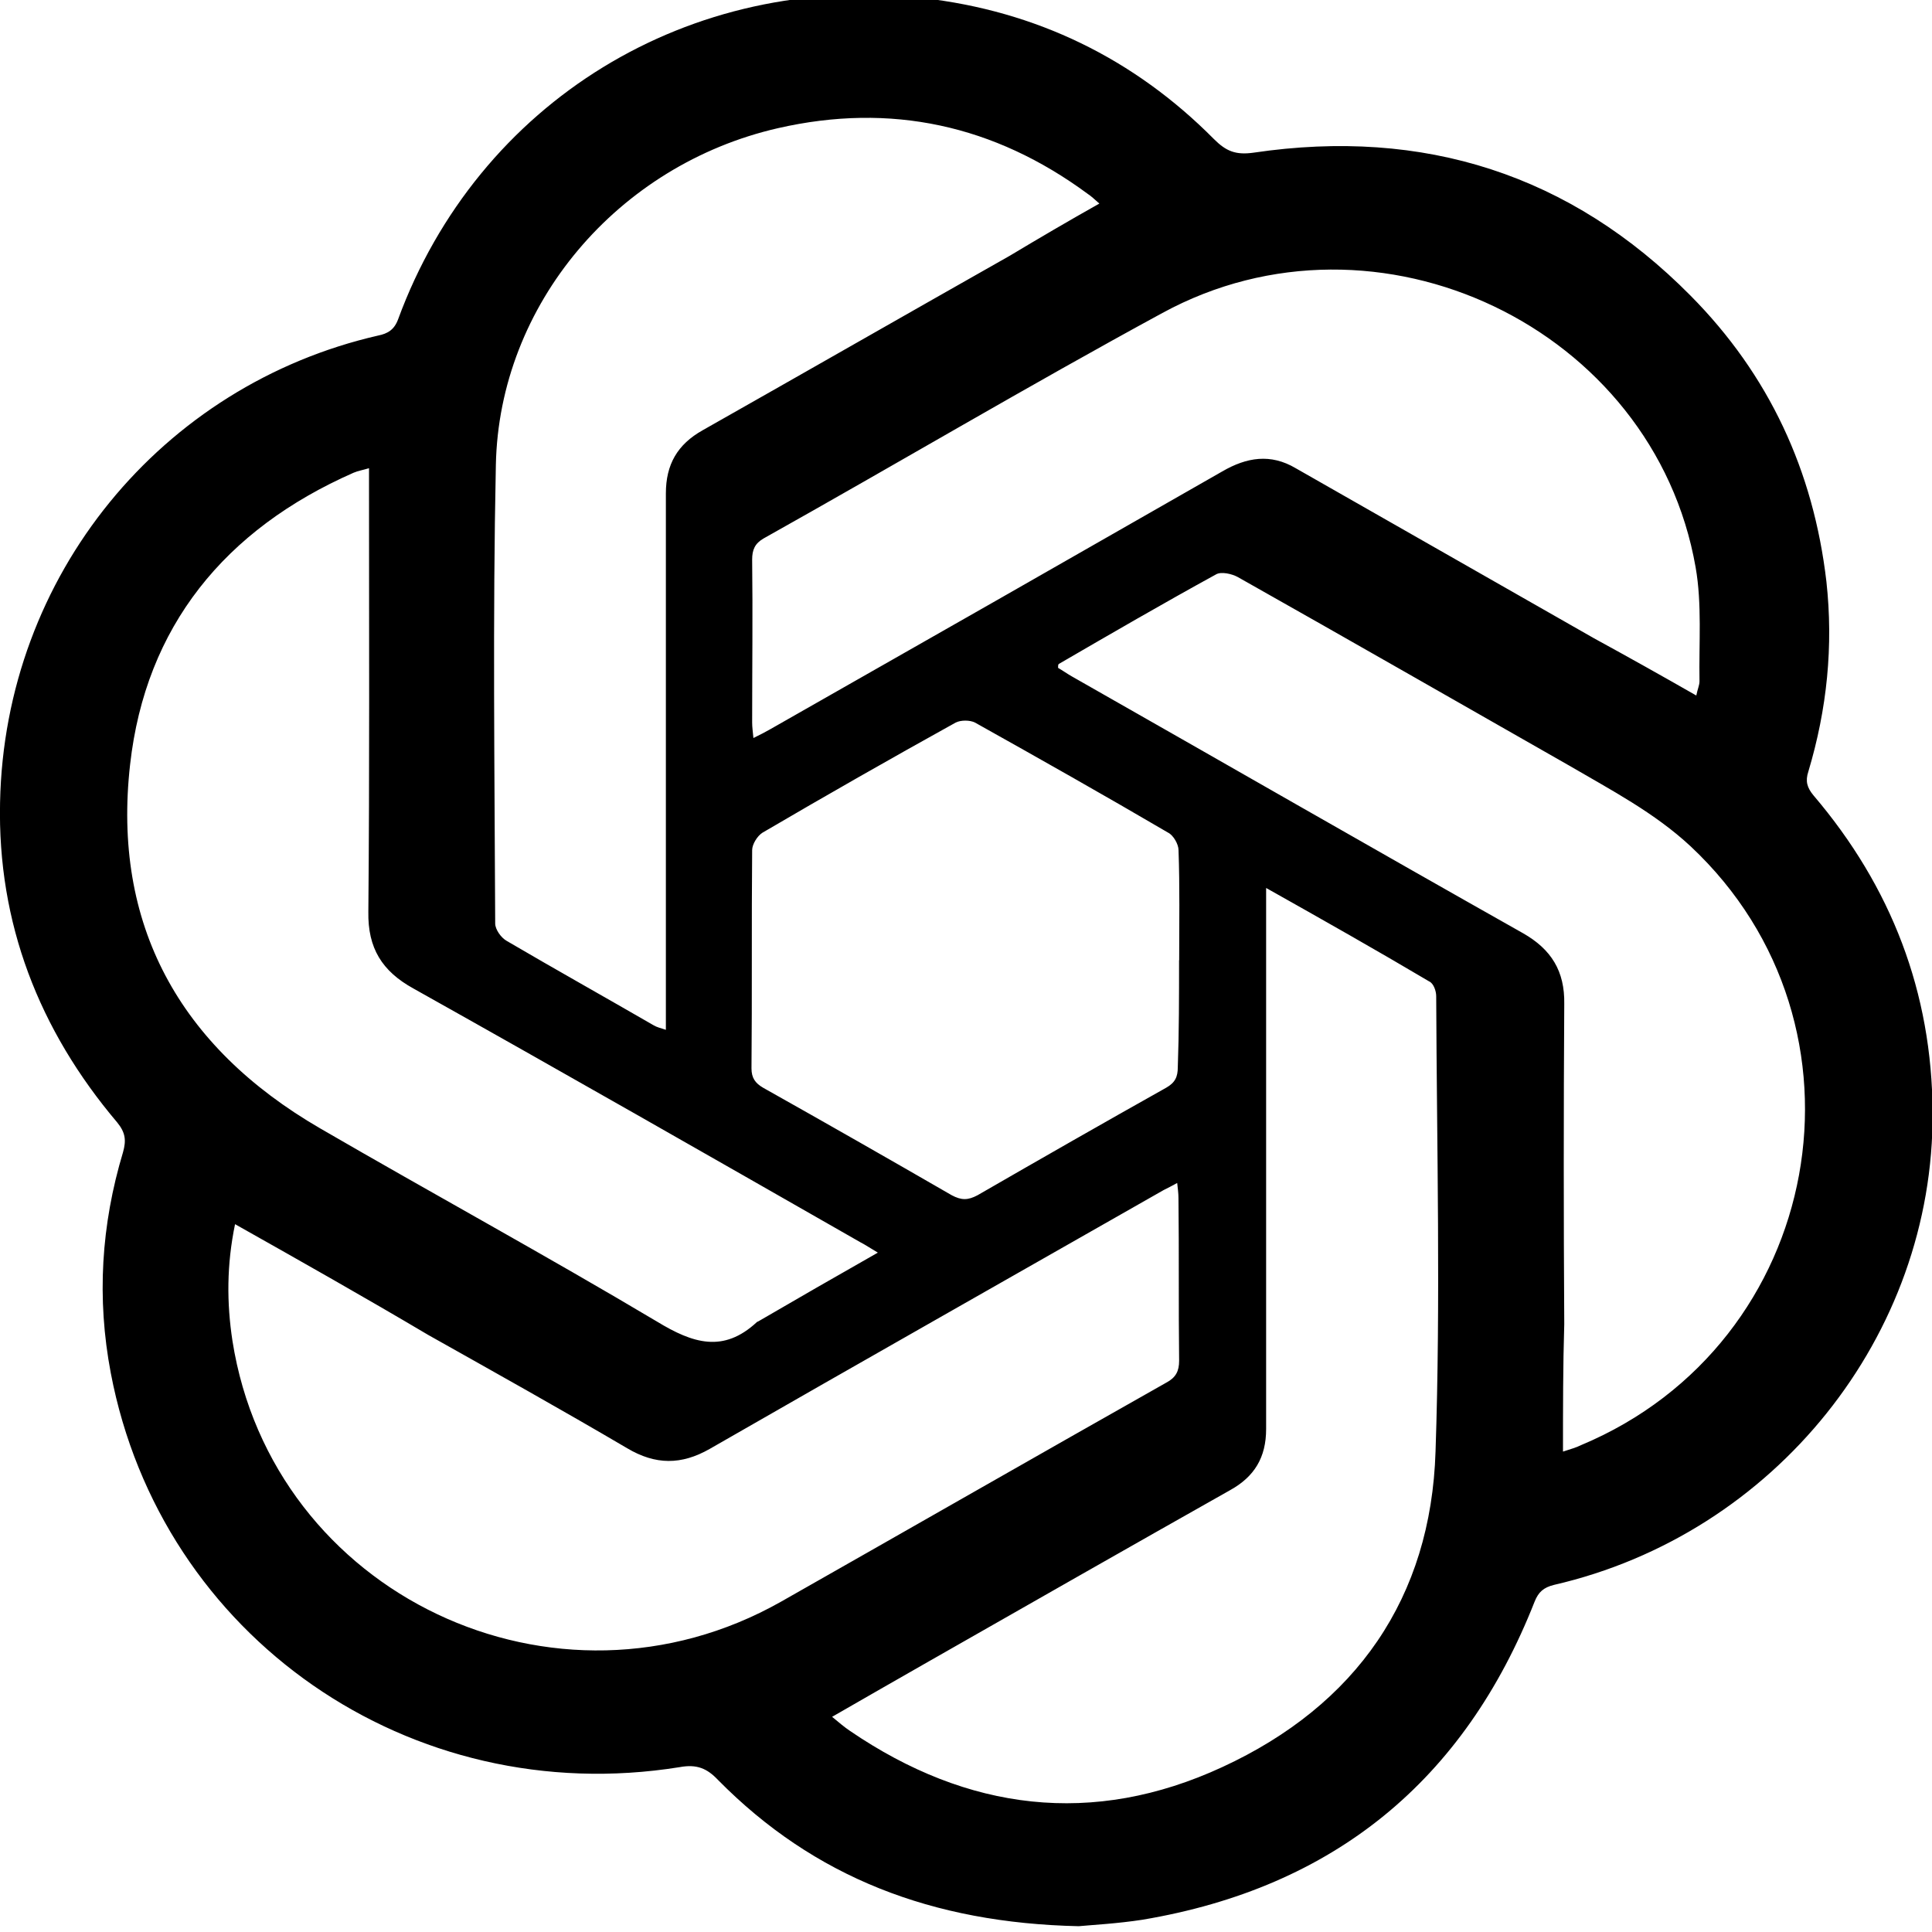
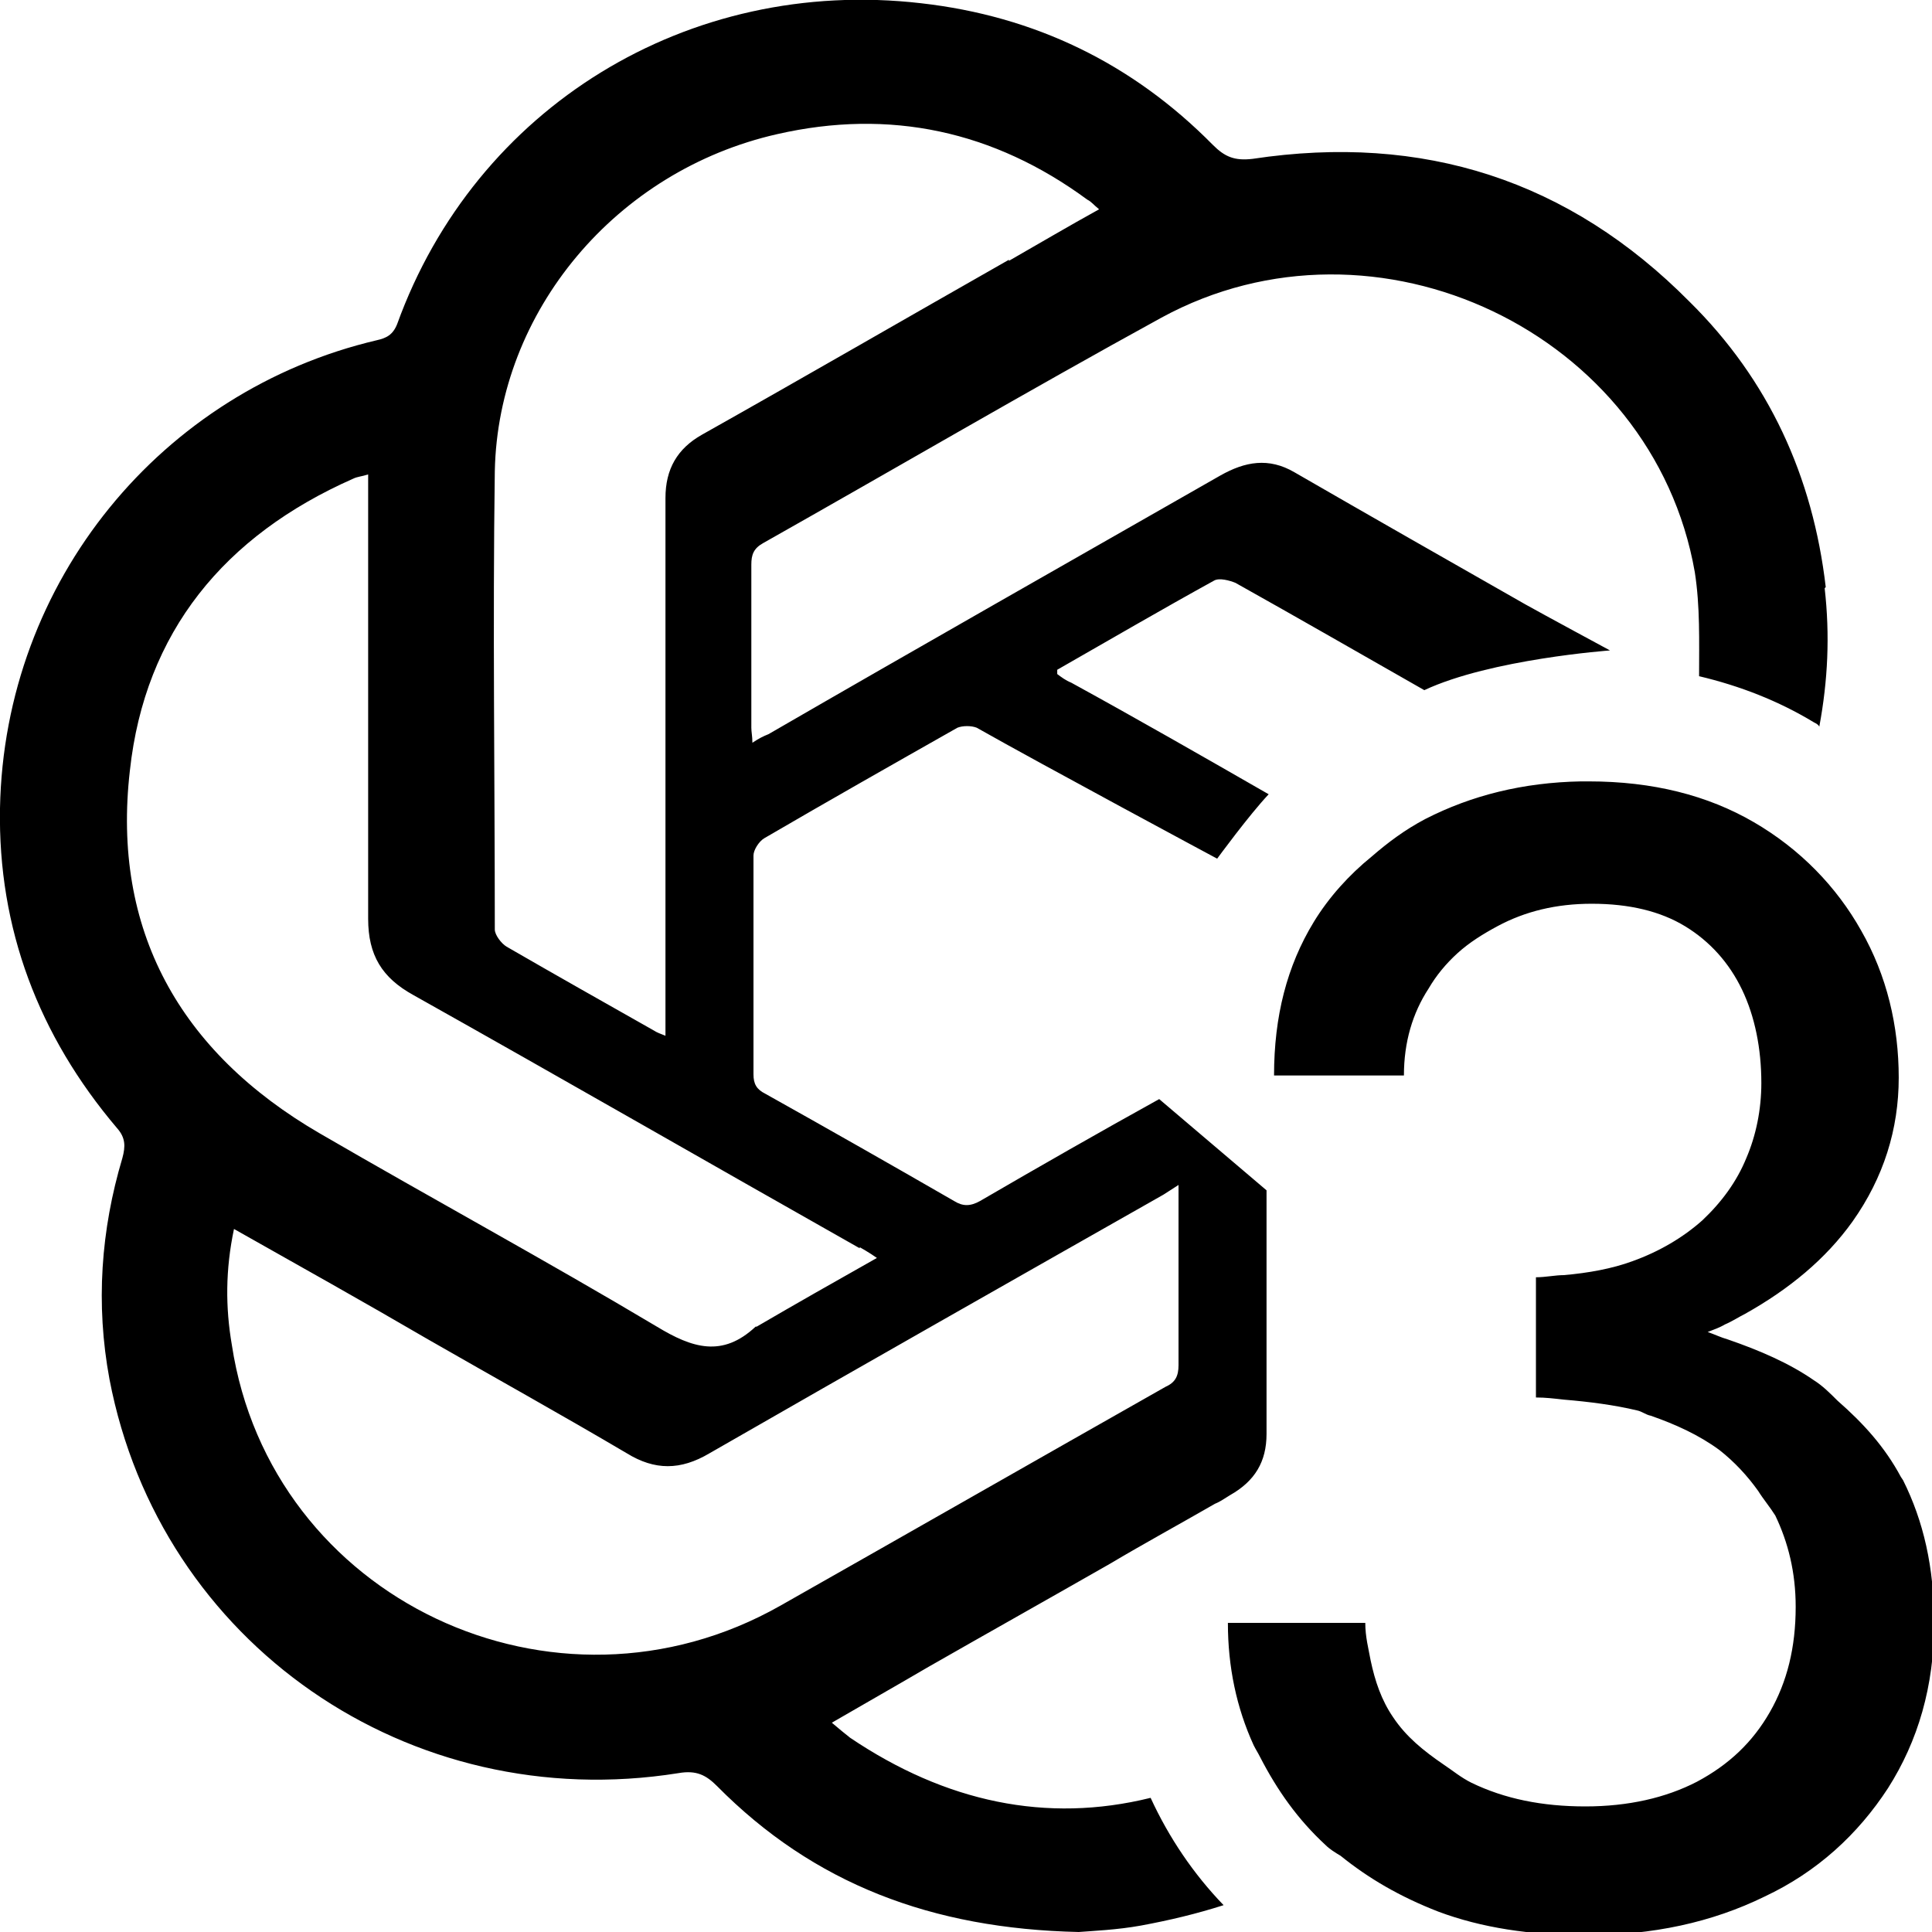
- <svg xmlns="http://www.w3.org/2000/svg" version="1.1" width="32" height="32" viewBox="0 0 32 32">
-   <path fill="currentColor" d="M17.867 31.904c-2.432-0.053-4.384-0.811-5.973-2.421-0.181-0.192-0.352-0.267-0.64-0.213-4.459 0.715-8.587-2.155-9.419-6.528-0.235-1.237-0.16-2.453 0.203-3.659 0.053-0.192 0.043-0.32-0.096-0.491-1.301-1.536-1.984-3.307-1.941-5.301 0.075-3.765 2.677-6.912 6.261-7.733 0.16-0.032 0.267-0.096 0.331-0.267 1.323-3.605 4.832-5.76 8.693-5.323 1.877 0.213 3.499 1.003 4.821 2.336 0.203 0.203 0.363 0.267 0.661 0.224 2.816-0.416 5.248 0.363 7.232 2.368 1.301 1.312 2.037 2.901 2.251 4.736 0.117 1.067 0.011 2.112-0.299 3.147-0.053 0.16-0.021 0.267 0.085 0.395 1.291 1.515 1.963 3.264 1.973 5.248 0.021 3.701-2.613 6.987-6.272 7.829-0.171 0.043-0.256 0.117-0.32 0.277-1.163 2.955-3.317 4.736-6.496 5.269-0.416 0.064-0.821 0.085-1.056 0.107zM25.888 24.043c0.128-0.043 0.213-0.064 0.299-0.107 4.032-1.685 4.992-6.944 1.813-9.92-0.597-0.555-1.312-0.928-2.005-1.333-1.835-1.045-3.659-2.091-5.493-3.125-0.096-0.053-0.277-0.096-0.363-0.043-0.875 0.48-1.739 0.981-2.603 1.483-0.011 0.011-0.011 0.032-0.011 0.064 0.075 0.043 0.149 0.096 0.224 0.139 2.496 1.419 4.981 2.848 7.477 4.256 0.469 0.267 0.693 0.629 0.683 1.173-0.011 1.771-0.011 3.541 0 5.301-0.021 0.693-0.021 1.387-0.021 2.112zM14.539 20.747c-0.128-0.075-0.203-0.128-0.288-0.171-2.464-1.408-4.928-2.816-7.403-4.203-0.523-0.288-0.757-0.672-0.747-1.269 0.021-2.336 0.011-4.661 0.011-6.997 0-0.107 0-0.213 0-0.352-0.107 0.032-0.181 0.043-0.256 0.075-2.133 0.939-3.445 2.549-3.701 4.832-0.299 2.645 0.811 4.672 3.147 6.027 1.856 1.077 3.733 2.101 5.579 3.2 0.597 0.363 1.099 0.523 1.653 0.011 0.011-0.011 0.021-0.011 0.021-0.011 0.64-0.373 1.291-0.747 1.984-1.141zM18.208 3.371c-0.085-0.075-0.128-0.117-0.192-0.16-1.547-1.141-3.264-1.515-5.131-1.088-2.656 0.608-4.619 2.923-4.672 5.579-0.053 2.528-0.021 5.056-0.011 7.595 0 0.096 0.096 0.235 0.192 0.288 0.8 0.469 1.621 0.928 2.432 1.397 0.053 0.032 0.107 0.043 0.203 0.075 0-0.149 0-0.267 0-0.373 0-2.837 0-5.675 0-8.512 0-0.48 0.192-0.811 0.608-1.045 1.696-0.96 3.392-1.931 5.088-2.891 0.48-0.288 0.971-0.576 1.483-0.864zM20.971 14.709c0 0.171 0 0.277 0 0.384 0 2.859 0 5.717 0 8.576 0 0.469-0.192 0.789-0.597 1.013-1.664 0.939-3.328 1.888-4.992 2.837-0.523 0.299-1.045 0.597-1.6 0.917 0.117 0.096 0.203 0.171 0.299 0.235 1.941 1.323 4.021 1.589 6.165 0.597 2.219-1.024 3.456-2.805 3.531-5.227 0.085-2.507 0.021-5.024 0.011-7.541 0-0.085-0.043-0.213-0.117-0.245-0.864-0.512-1.749-1.013-2.699-1.547zM3.893 20.277c-0.139 0.672-0.139 1.301-0.043 1.931 0.661 4.203 5.355 6.432 9.088 4.32 2.123-1.205 4.245-2.421 6.379-3.627 0.16-0.085 0.213-0.192 0.213-0.363-0.011-0.896 0-1.792-0.011-2.699 0-0.075-0.011-0.149-0.021-0.245-0.096 0.053-0.16 0.085-0.224 0.117-2.507 1.429-5.013 2.848-7.52 4.288-0.469 0.267-0.896 0.267-1.365-0.011-1.088-0.64-2.197-1.259-3.296-1.877-1.045-0.619-2.101-1.216-3.2-1.835zM28.096 11.52c0.021-0.107 0.053-0.171 0.053-0.235-0.011-0.629 0.043-1.28-0.064-1.888-0.693-3.968-5.269-6.155-8.832-4.213-2.219 1.205-4.395 2.496-6.603 3.733-0.149 0.085-0.192 0.192-0.192 0.352 0.011 0.896 0 1.792 0 2.699 0 0.075 0.011 0.149 0.021 0.256 0.107-0.053 0.192-0.096 0.267-0.139 2.496-1.419 5.003-2.848 7.499-4.277 0.405-0.235 0.8-0.299 1.216-0.053 1.643 0.939 3.296 1.877 4.939 2.816 0.565 0.309 1.12 0.619 1.696 0.949zM19.531 15.904c0 0 0 0 0 0 0-0.608 0.011-1.216-0.011-1.824 0-0.096-0.085-0.245-0.171-0.288-1.056-0.619-2.133-1.227-3.2-1.824-0.085-0.043-0.235-0.043-0.32 0-1.077 0.597-2.144 1.205-3.2 1.824-0.085 0.053-0.171 0.192-0.171 0.288-0.011 1.205 0 2.411-0.011 3.616 0 0.16 0.064 0.245 0.192 0.32 1.045 0.587 2.091 1.184 3.125 1.781 0.16 0.085 0.267 0.085 0.427 0 1.035-0.597 2.080-1.195 3.125-1.781 0.149-0.085 0.192-0.181 0.192-0.341 0.021-0.587 0.021-1.173 0.021-1.771z" />
+ <svg xmlns="http://www.w3.org/2000/svg" id="_Слой_1" data-name="Слой 1" viewBox="0 0 18 18">
+   <path d="m17.71,13.76c-.15-.28-.35-.5-.59-.71-.07-.07-.14-.14-.22-.19-.23-.16-.51-.28-.8-.38-.07-.02-.13-.05-.19-.07.05-.02.11-.04.16-.07.07-.03.13-.07.19-.1.41-.23.75-.51,1-.86.29-.41.43-.86.43-1.34s-.11-.95-.35-1.37c-.23-.41-.57-.76-1-1.01s-.94-.38-1.54-.38h-.07c-.54.01-1.02.13-1.45.35-.19.1-.35.22-.5.35-.21.17-.4.38-.54.61t0,0c-.25.41-.37.88-.37,1.43h1.21c0-.31.08-.58.23-.81.07-.12.16-.23.27-.33.11-.1.24-.18.37-.25.26-.14.55-.21.88-.21.35,0,.64.07.87.21.23.14.41.34.53.59.12.25.18.55.18.87,0,.25-.05.49-.14.7-.09.22-.23.41-.41.58-.18.16-.4.29-.65.38-.19.07-.41.11-.64.13-.08,0-.17.02-.26.02v1.12c.09,0,.17.01.26.02.24.02.47.05.68.1.05.01.08.04.13.05.23.08.45.18.64.32.14.11.26.24.36.38.05.08.11.15.16.23.12.25.19.53.19.85,0,.38-.08.7-.24.98-.16.28-.38.49-.68.65-.29.15-.64.23-1.04.23s-.75-.07-1.06-.22c-.1-.05-.17-.11-.26-.17-.19-.13-.35-.26-.47-.44-.11-.16-.17-.34-.21-.53-.02-.11-.05-.22-.05-.35h-1.28c0,.41.08.79.24,1.14.02.04.04.07.06.11.16.31.35.58.61.82.04.04.09.07.14.1.26.21.55.38.91.52.4.15.86.22,1.37.22.63,0,1.18-.12,1.67-.36.49-.23.87-.58,1.15-1.01.28-.44.43-.95.43-1.54,0-.52-.1-.95-.29-1.33Zm-.7-8.29c-.12-1.03-.53-1.93-1.27-2.66-1.12-1.13-2.48-1.57-4.07-1.33-.17.02-.26-.02-.37-.13-.75-.76-1.66-1.2-2.72-1.32-2.17-.25-4.15.97-4.88,2.99-.04.1-.1.13-.19.15C1.51,3.64.04,5.41,0,7.53c-.02,1.12.36,2.12,1.09,2.98.08.09.08.17.05.28-.2.67-.25,1.36-.12,2.06.47,2.46,2.79,4.07,5.3,3.67.17-.03.26.02.36.12.9.91,2,1.33,3.37,1.36.13-.01.36-.02.58-.06.27-.05.52-.11.77-.19-.28-.29-.51-.63-.68-1-.97.24-1.91.04-2.8-.56-.05-.04-.1-.08-.17-.14.31-.18.61-.35.9-.52.56-.32,1.13-.64,1.69-.96.32-.19.65-.37.98-.56.05-.02.09-.05.14-.08.23-.13.34-.31.34-.57v-2.27l-1-.85c-.56.31-1.12.63-1.67.95-.09.05-.16.05-.24,0-.59-.34-1.17-.67-1.76-1-.08-.04-.11-.09-.11-.18,0-.68,0-1.36,0-2.04,0-.05.05-.13.1-.16.6-.35,1.2-.69,1.8-1.03.05-.02.13-.02.18,0,.6.34,2.24,1.22,2.24,1.22,0,0,.3-.41.48-.6-.61-.35-1.22-.7-1.84-1.04-.05-.02-.09-.05-.13-.08,0-.02,0-.03,0-.04.49-.28.97-.56,1.46-.83.05-.03.15,0,.2.02.59.33,1.18.67,1.76,1,.62-.29,1.73-.37,1.73-.37,0,0-.63-.34-.79-.43-.72-.41-1.44-.82-2.15-1.23-.24-.14-.46-.1-.69.03-1.4.8-2.81,1.6-4.21,2.41-.05.02-.09.04-.15.08,0-.06-.01-.1-.01-.14,0-.51,0-1.01,0-1.52,0-.09.02-.15.11-.2,1.24-.7,2.47-1.42,3.71-2.1,2-1.09,4.58.14,4.97,2.37.05.32.04.64.04.97.38.09.74.23,1.07.43.02.01.04.02.05.04.08-.43.1-.85.05-1.29Zm-6.17,5.66s.14-.09.14-.09c0,0,0,1.41,0,1.68,0,.1-.03.16-.12.2-1.2.68-2.39,1.36-3.59,2.04-2.1,1.19-4.75-.06-5.11-2.43-.06-.35-.06-.7.02-1.08.62.35,1.21.68,1.81,1.03.61.35,1.24.7,1.85,1.06.26.16.5.16.77,0,1.41-.81,2.82-1.61,4.23-2.41Zm-2.83.49s.09.05.16.1c-.39.22-.76.43-1.12.64,0,0,0,0-.01,0-.31.29-.59.2-.92,0-1.04-.62-2.09-1.19-3.14-1.8-1.31-.76-1.94-1.9-1.77-3.38.14-1.29.88-2.19,2.08-2.72.04-.02.08-.02.14-.04v.2c0,1.31,0,2.62,0,3.94,0,.34.13.55.42.71,1.39.78,2.78,1.58,4.16,2.36Zm1.39-9.2c-.95.54-1.9,1.09-2.86,1.63-.23.13-.34.32-.34.59,0,1.6,0,3.19,0,4.79v.22c-.05-.02-.08-.03-.11-.05-.46-.26-.92-.52-1.37-.78-.05-.03-.11-.11-.11-.16,0-1.42-.02-2.85,0-4.27.03-1.49,1.13-2.8,2.63-3.14,1.05-.24,2.02-.03,2.89.61.04.02.06.05.11.09-.29.16-.56.32-.84.48Z" />
</svg>
